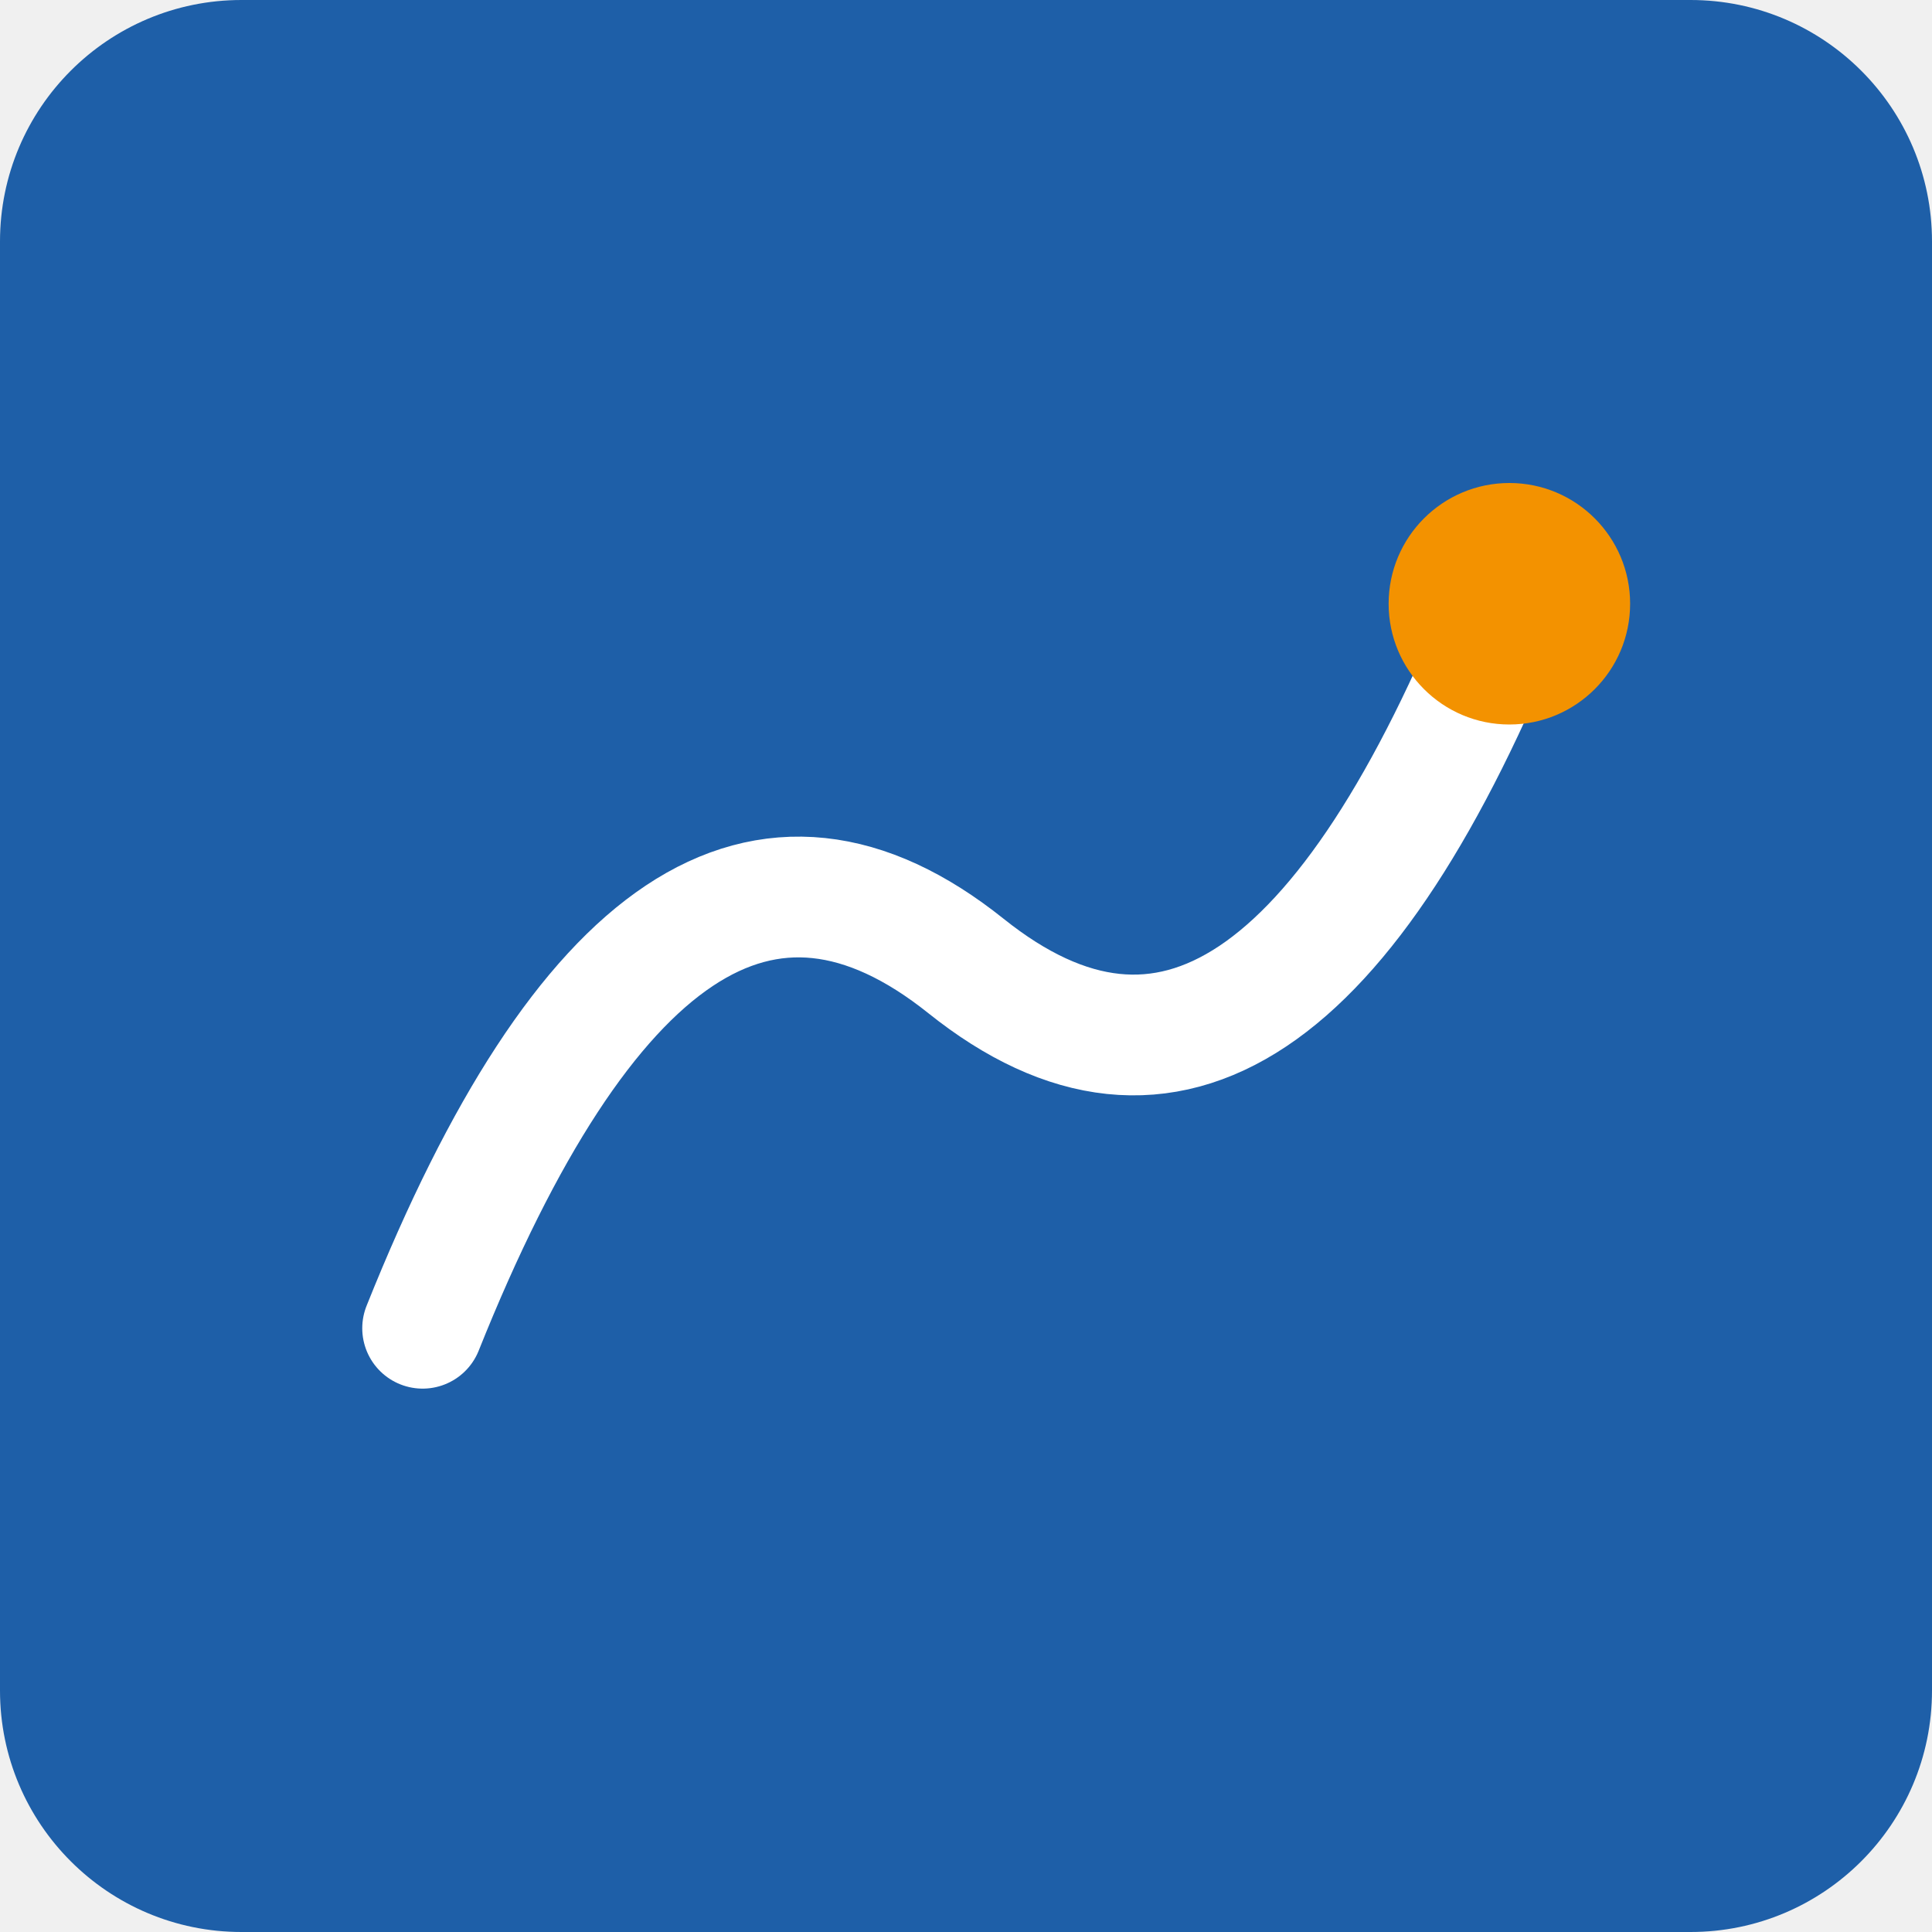
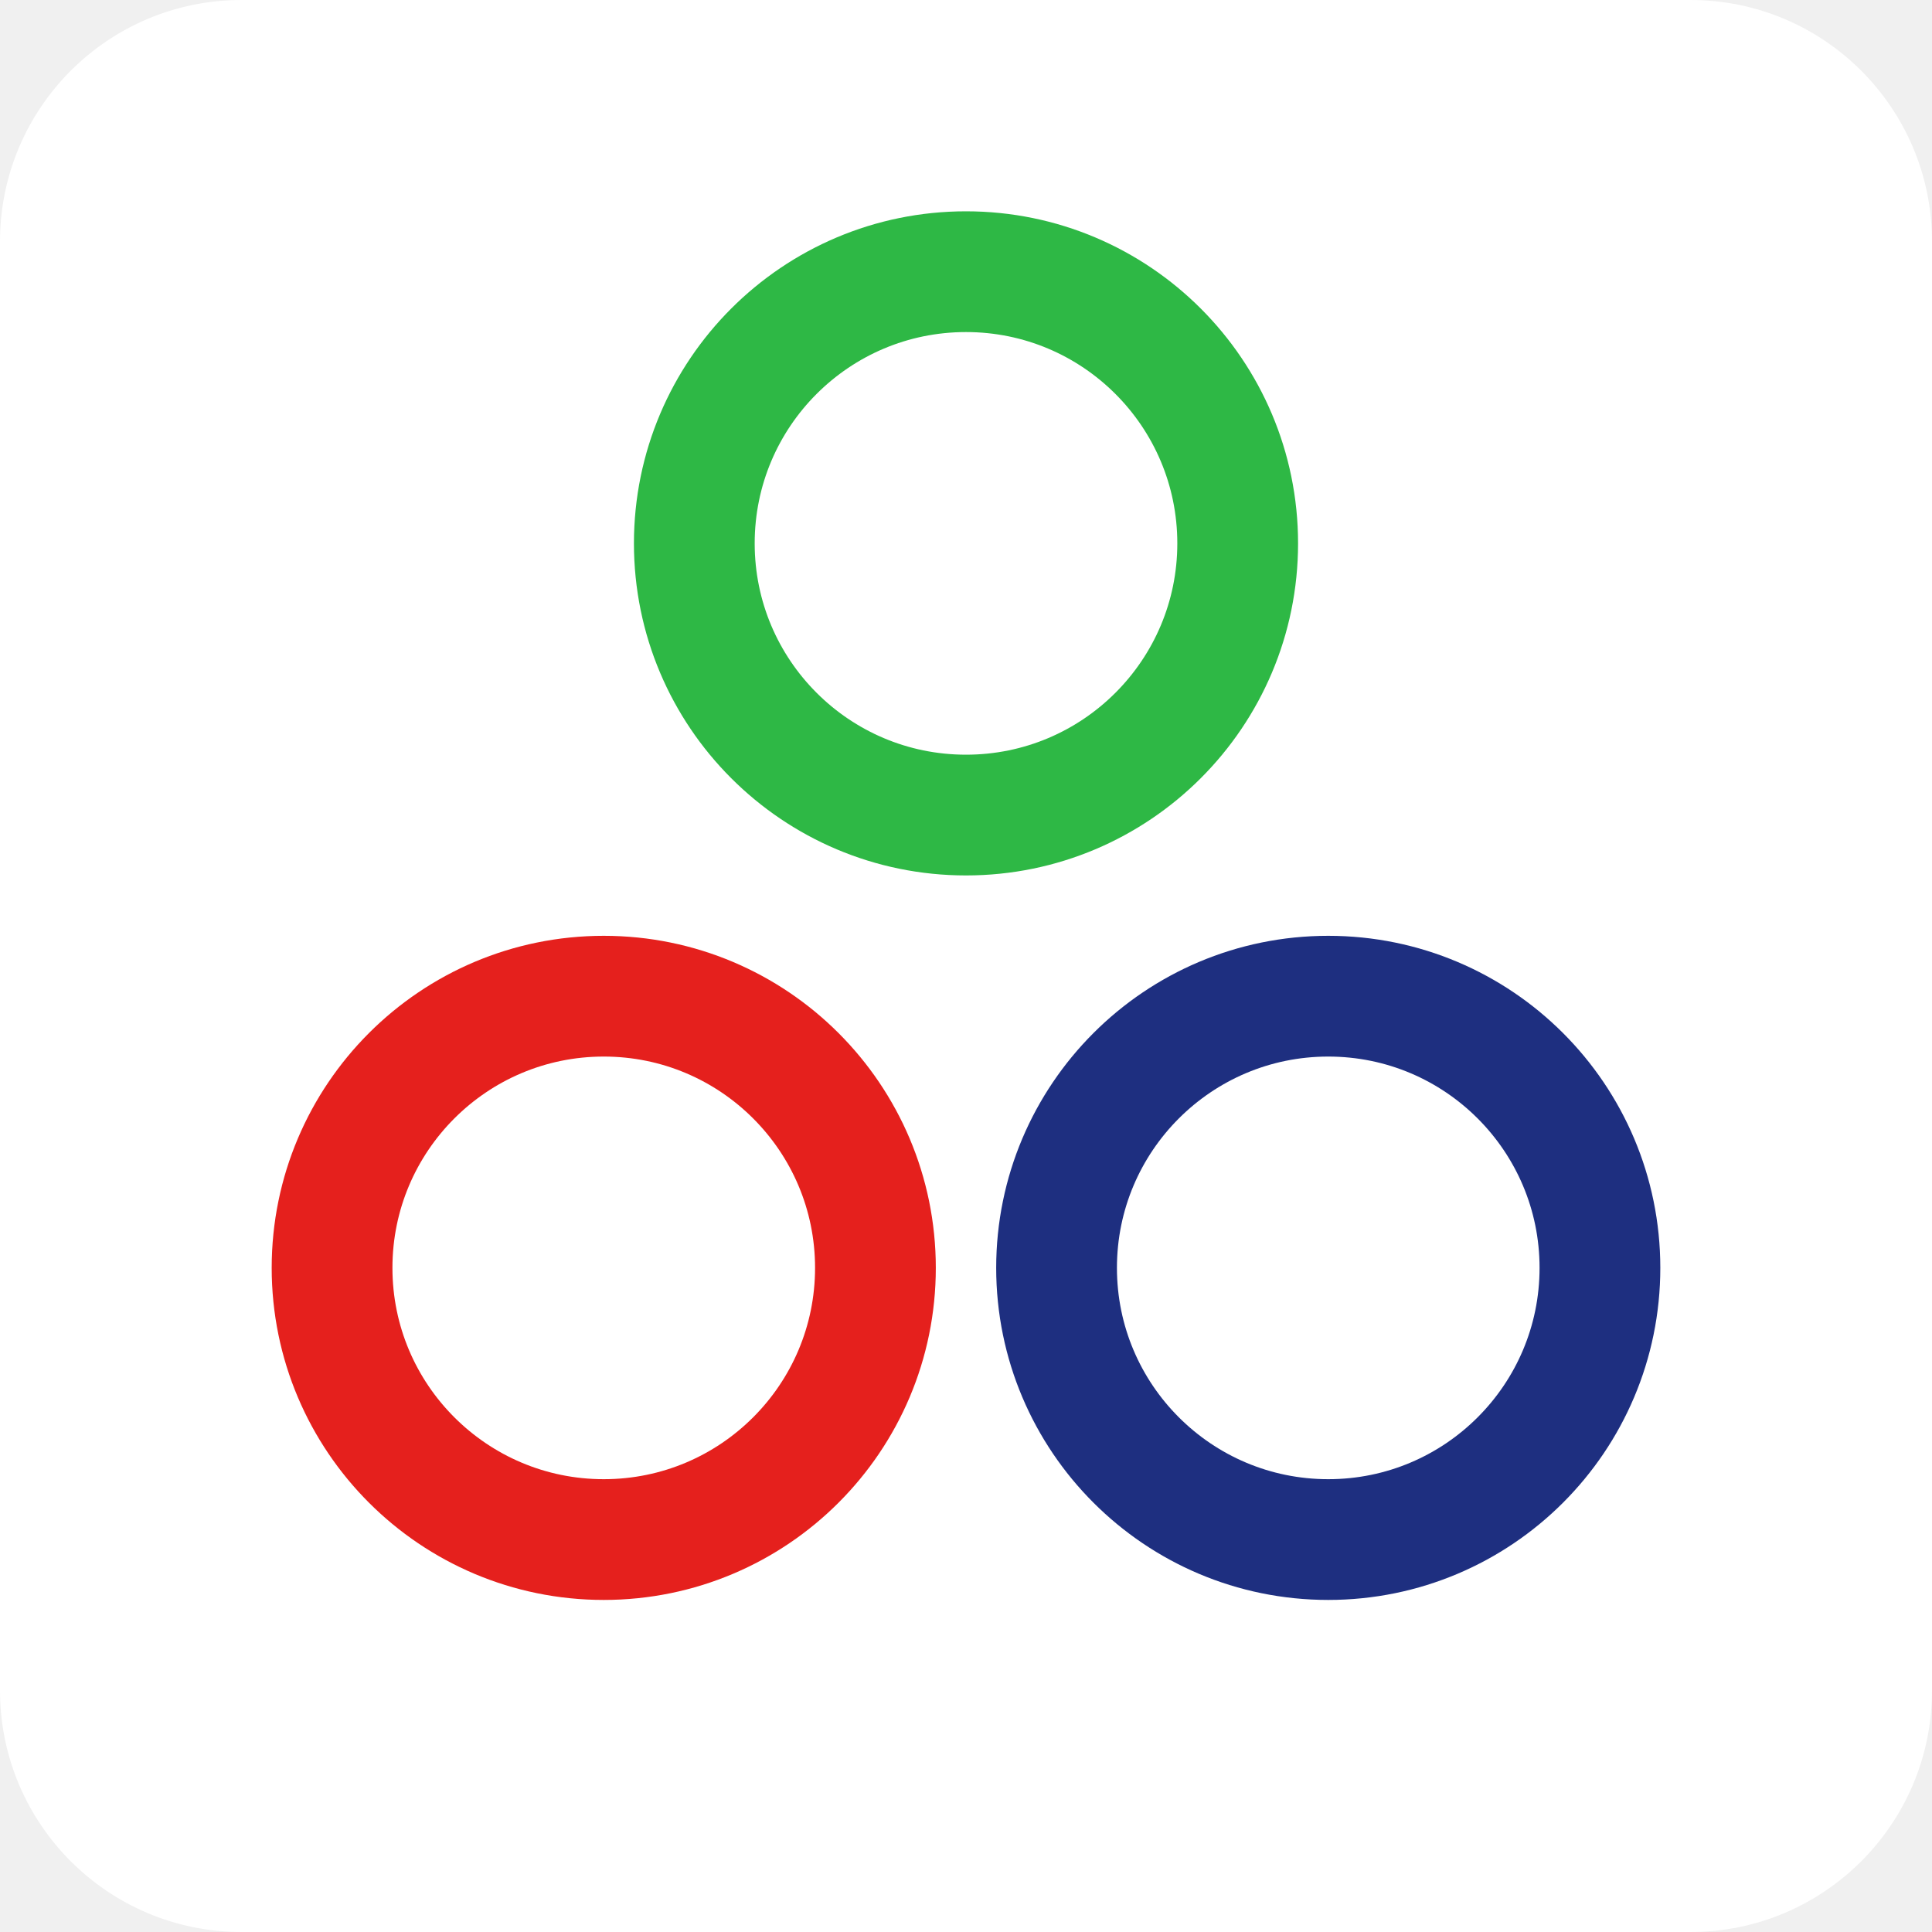
<svg xmlns="http://www.w3.org/2000/svg" viewBox="0 0 64 64">
-   <rect width="64" height="64" rx="8" fill="#1e5fa8" />
-   <path d="M14 44 Q22 24 32 32 T50 20" stroke="#ffffff" stroke-width="4" fill="none" stroke-linecap="round" />
-   <circle cx="50" cy="20" r="4" fill="#f39200" />
+   <rect width="64" height="64" rx="8" fill="#ffffff" />
+   <circle cx="32" cy="18" r="9" fill="none" stroke="#2eb845" stroke-width="4" />
+   <circle cx="20" cy="42" r="9" fill="none" stroke="#e5201d" stroke-width="4" />
+   <circle cx="44" cy="42" r="9" fill="none" stroke="#1e2f80" stroke-width="4" />
</svg>
